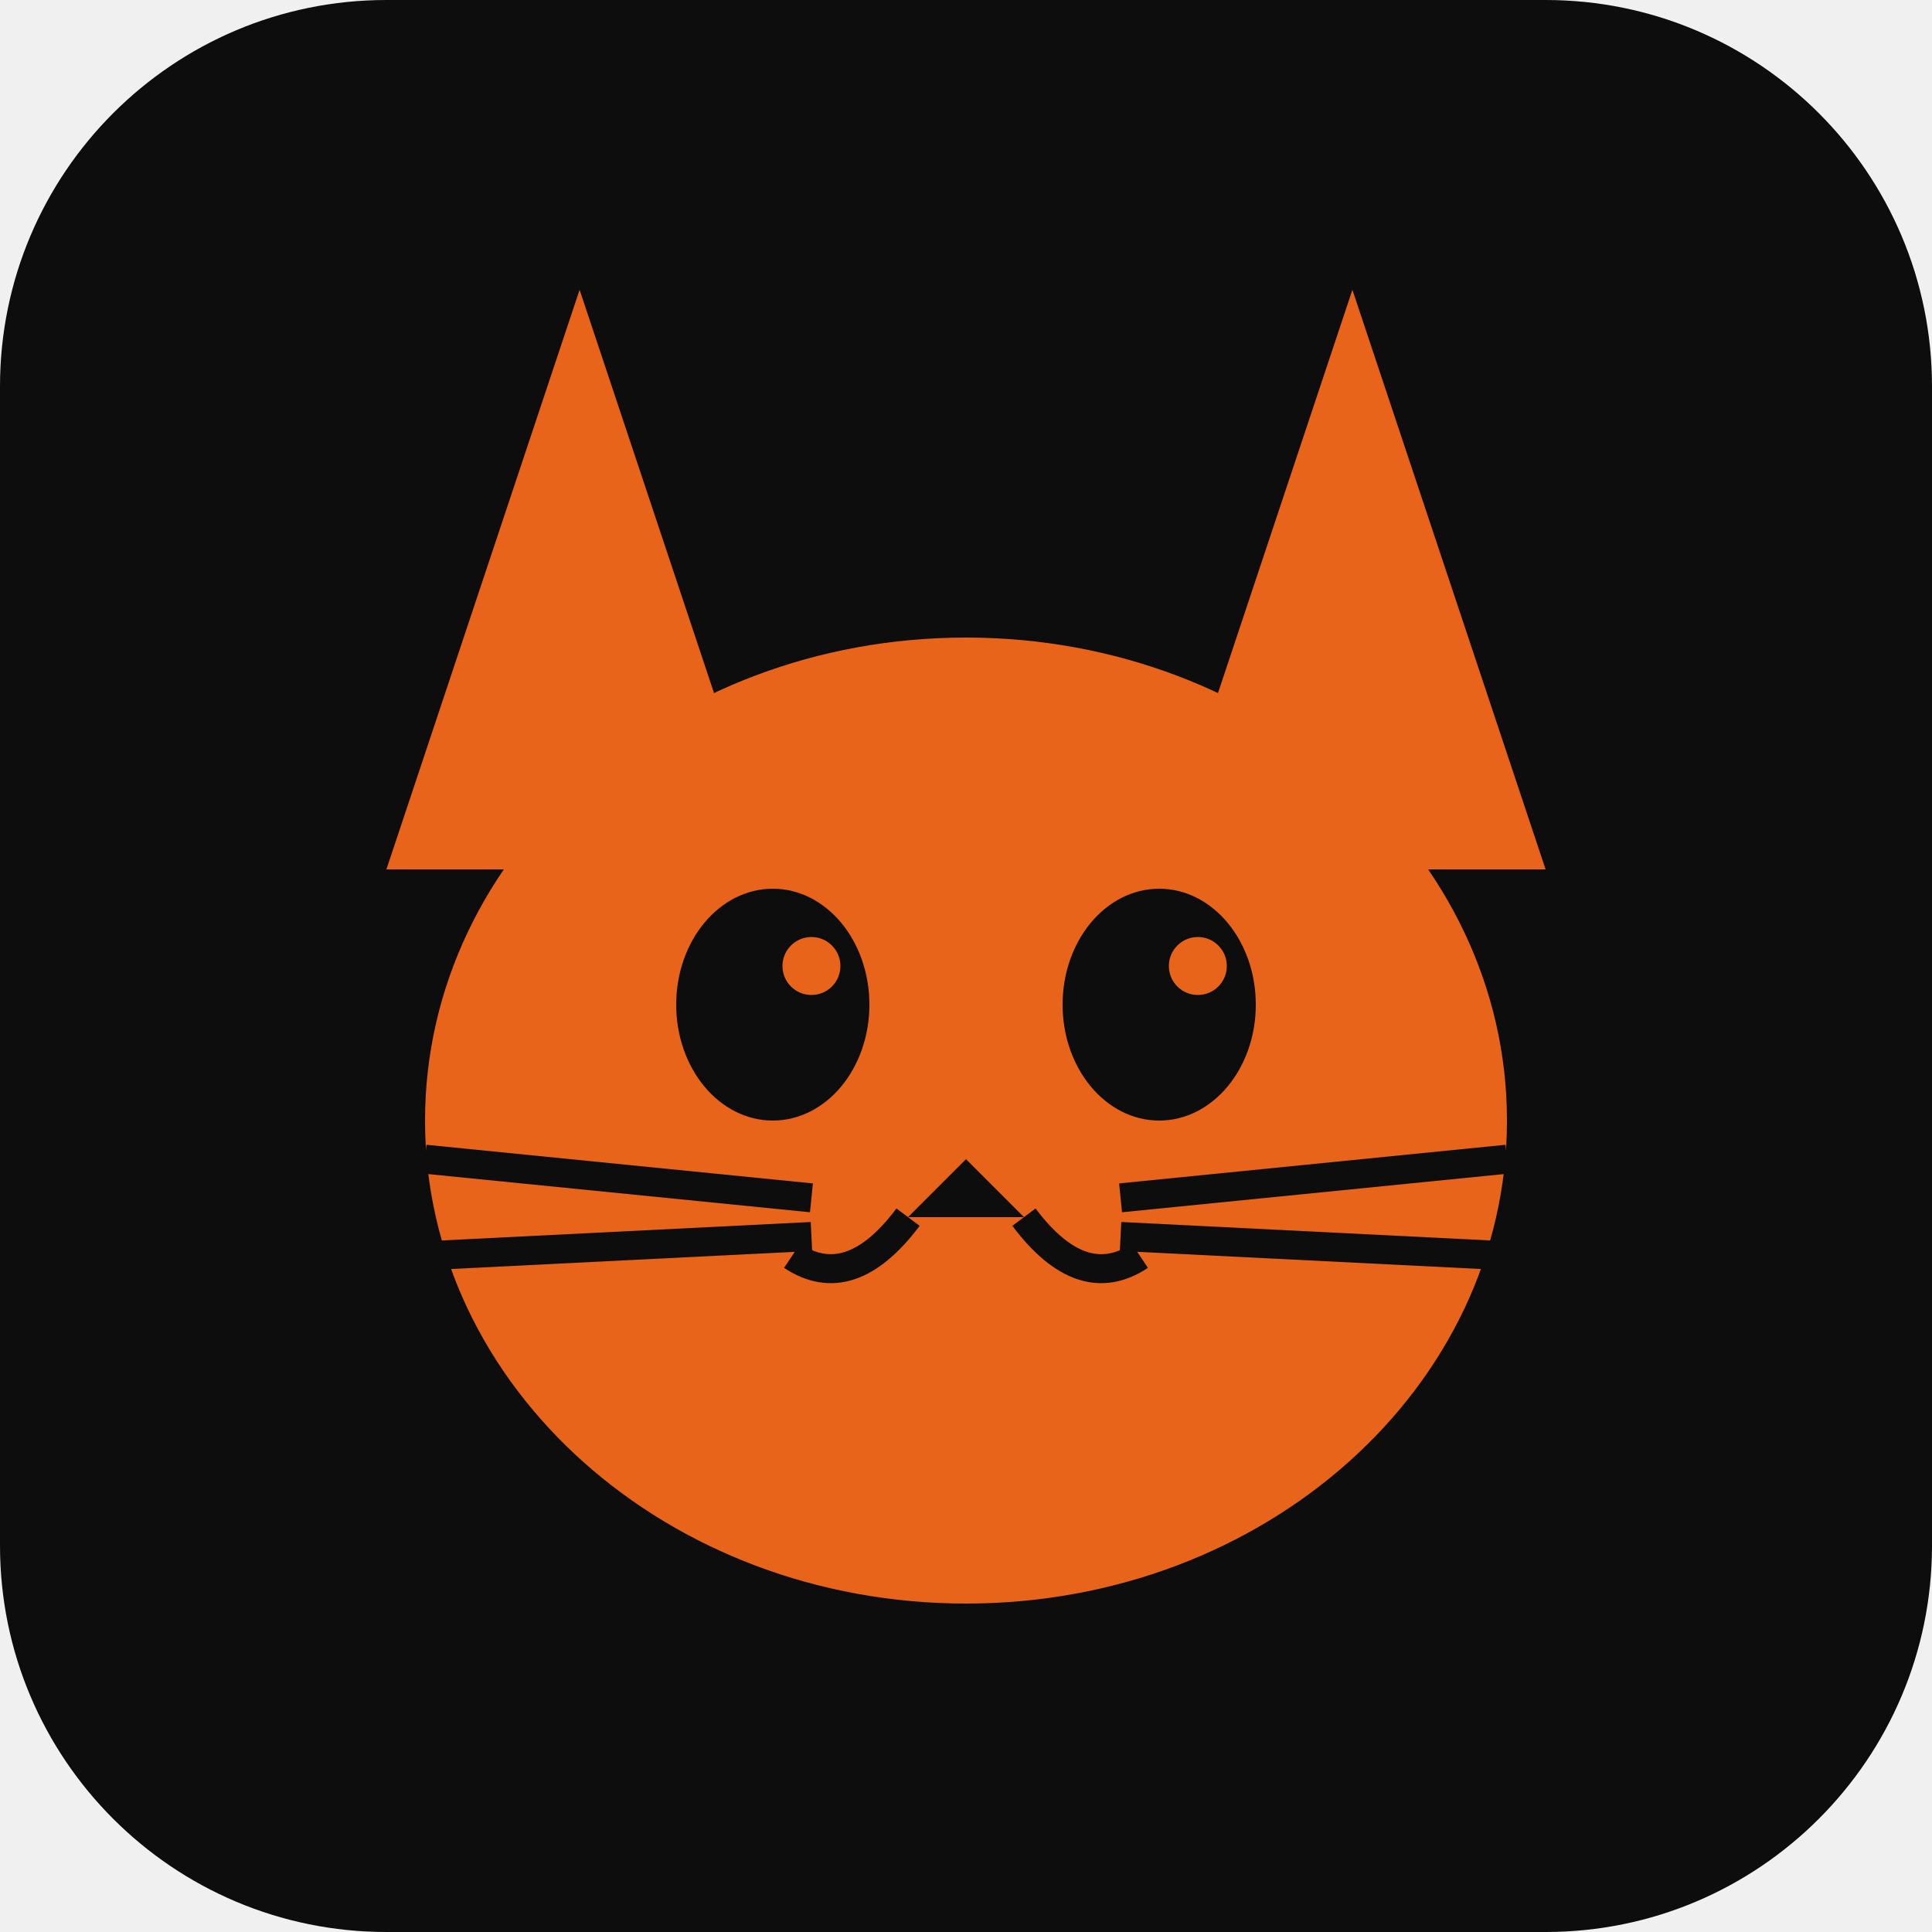
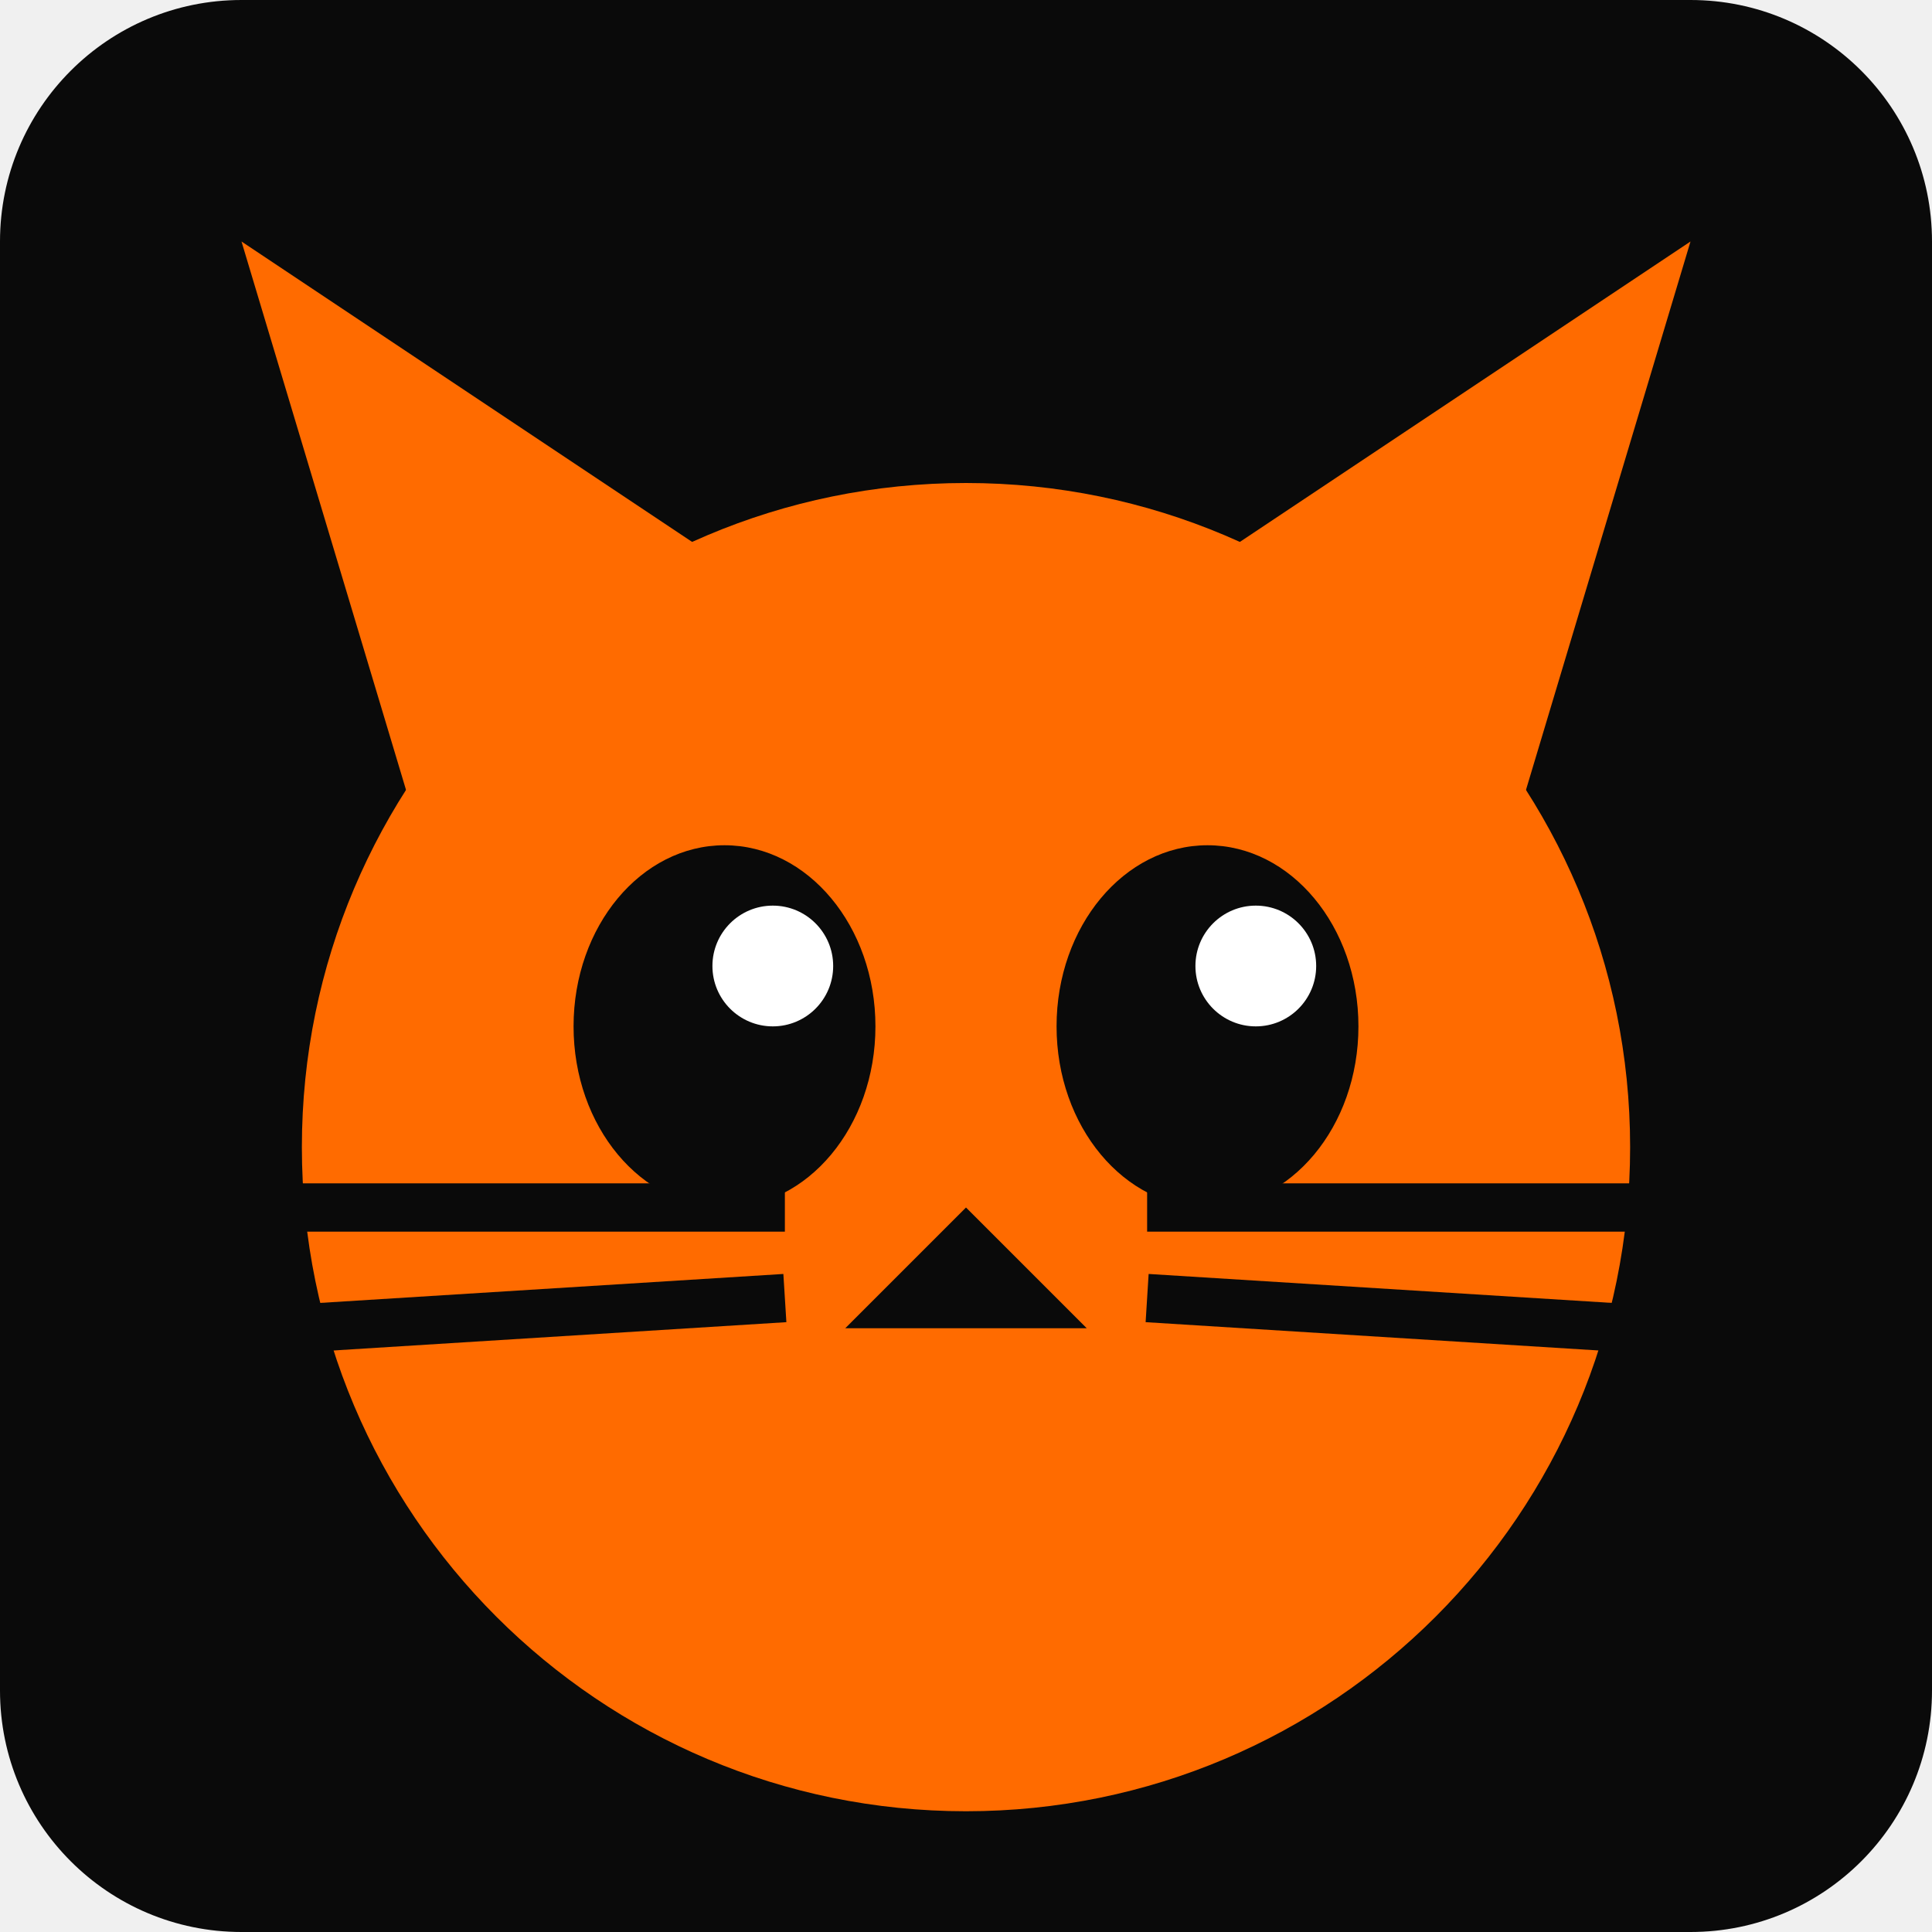
- <svg xmlns="http://www.w3.org/2000/svg" viewBox="0 0 100 100">
-   <rect width="100" height="100" rx="20" fill="#0d0d0d" />
-   <g fill="#e8641a">
-     <polygon points="20,45 30,15 40,45" />
-     <polygon points="60,45 70,15 80,45" />
-     <ellipse cx="50" cy="58" rx="28" ry="25" />
-     <ellipse cx="40" cy="52" rx="5" ry="6" fill="#0d0d0d" />
-     <ellipse cx="60" cy="52" rx="5" ry="6" fill="#0d0d0d" />
-     <circle cx="42" cy="50" r="1.5" fill="#e8641a" />
-     <circle cx="62" cy="50" r="1.5" fill="#e8641a" />
-     <polygon points="50,60 47,63 53,63" fill="#0d0d0d" />
-     <path d="M47,63 Q44,67 41,65" stroke="#0d0d0d" stroke-width="1.5" fill="none" />
-     <path d="M53,63 Q56,67 59,65" stroke="#0d0d0d" stroke-width="1.5" fill="none" />
-     <line x1="22" y1="60" x2="42" y2="62" stroke="#0d0d0d" stroke-width="1.5" />
-     <line x1="22" y1="65" x2="42" y2="64" stroke="#0d0d0d" stroke-width="1.5" />
-     <line x1="78" y1="60" x2="58" y2="62" stroke="#0d0d0d" stroke-width="1.5" />
-     <line x1="78" y1="65" x2="58" y2="64" stroke="#0d0d0d" stroke-width="1.5" />
-   </g>
+ <svg xmlns="http://www.w3.org/2000/svg" viewBox="0 0 32 32" width="32" height="32">
+   <rect width="32" height="32" rx="4" fill="#0a0a0a" />
+   <polygon points="7,14 4,4 13,10" fill="#ff6b00" />
+   <polygon points="25,14 28,4 19,10" fill="#ff6b00" />
+   <circle cx="16" cy="19" r="11" fill="#ff6b00" />
+   <ellipse cx="12" cy="17" rx="2.5" ry="3" fill="#0a0a0a" />
+   <circle cx="12.8" cy="16" r="1" fill="#ffffff" />
+   <ellipse cx="20" cy="17" rx="2.5" ry="3" fill="#0a0a0a" />
+   <circle cx="20.8" cy="16" r="1" fill="#ffffff" />
+   <polygon points="16,20 14,22 18,22" fill="#0a0a0a" />
+   <line x1="5" y1="20" x2="13" y2="20" stroke="#0a0a0a" stroke-width="0.8" />
+   <line x1="5" y1="22" x2="13" y2="21.5" stroke="#0a0a0a" stroke-width="0.8" />
+   <line x1="19" y1="20" x2="27" y2="20" stroke="#0a0a0a" stroke-width="0.8" />
+   <line x1="19" y1="21.5" x2="27" y2="22" stroke="#0a0a0a" stroke-width="0.8" />
</svg>
